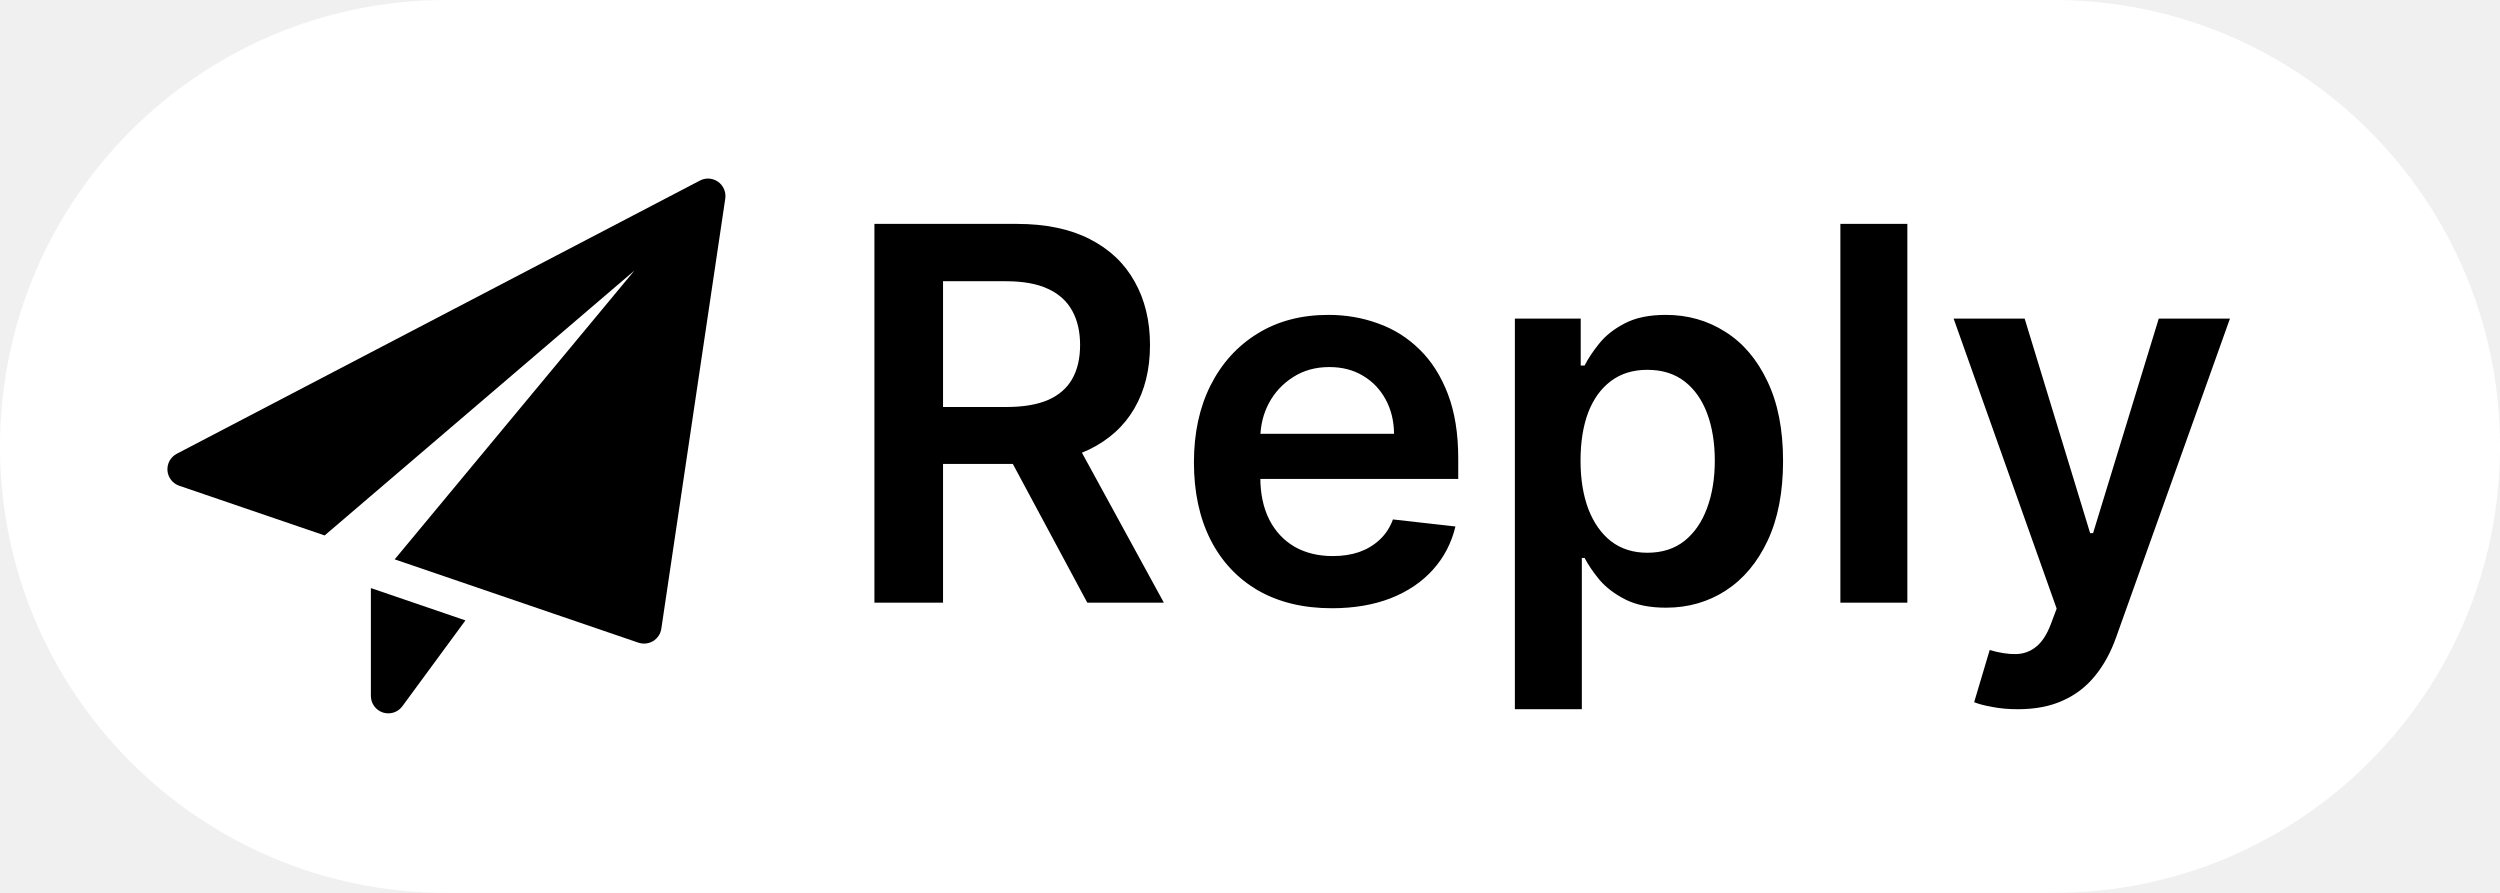
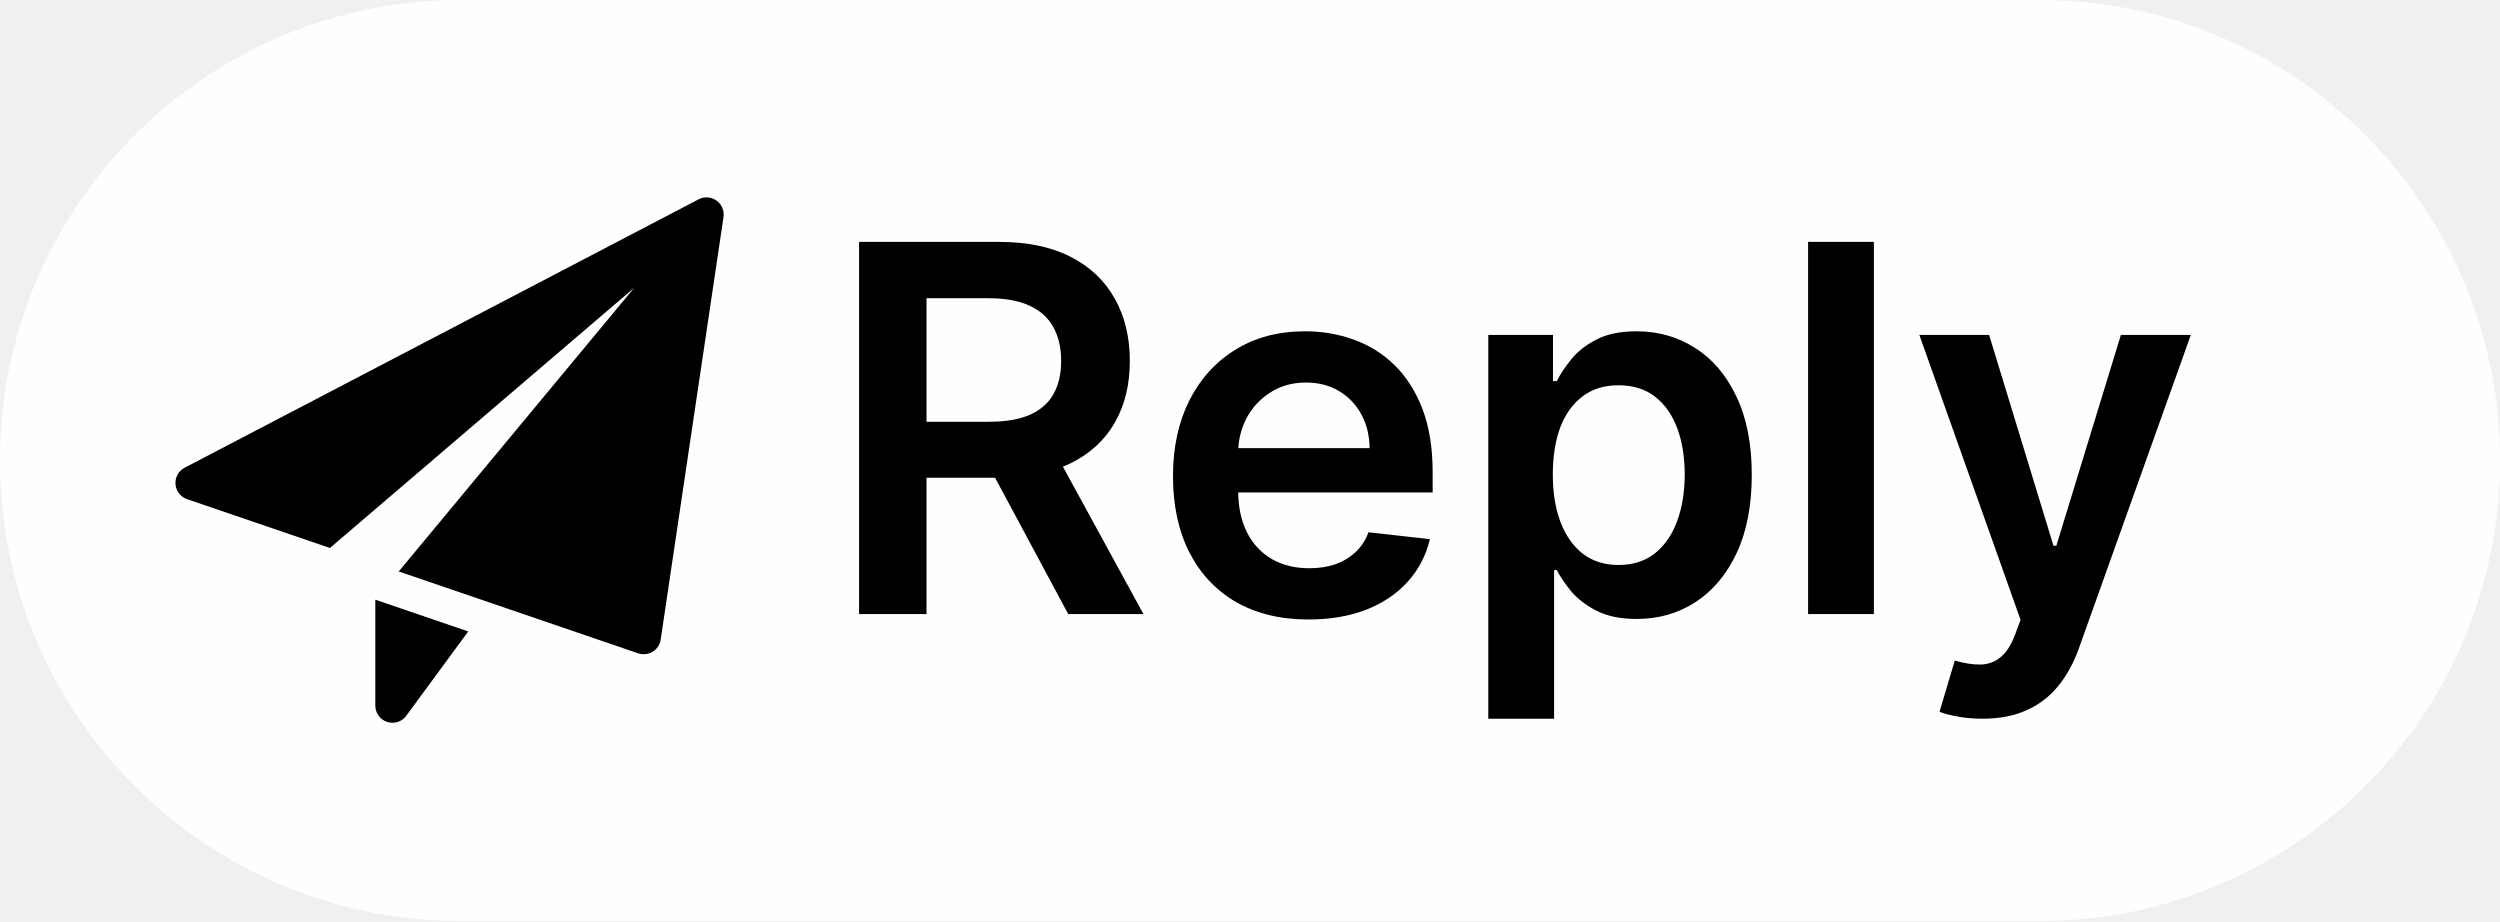
- <svg xmlns="http://www.w3.org/2000/svg" width="112" height="40" viewBox="0 0 112 40" fill="none">
-   <rect width="112" height="40" rx="20" fill="white" />
-   <path d="M39.174 27V10.03H45.537C46.841 10.03 47.935 10.257 48.819 10.71C49.708 11.163 50.379 11.798 50.832 12.616C51.291 13.428 51.52 14.375 51.52 15.458C51.52 16.546 51.288 17.49 50.824 18.291C50.365 19.087 49.689 19.703 48.794 20.139C47.899 20.57 46.8 20.785 45.496 20.785H40.964V18.233H45.082C45.844 18.233 46.468 18.128 46.954 17.919C47.44 17.703 47.8 17.391 48.032 16.982C48.269 16.568 48.388 16.06 48.388 15.458C48.388 14.855 48.269 14.342 48.032 13.916C47.794 13.486 47.432 13.16 46.946 12.939C46.46 12.712 45.833 12.599 45.065 12.599H42.248V27H39.174ZM47.94 19.311L52.141 27H48.711L44.584 19.311H47.94ZM59.669 27.249C58.393 27.249 57.291 26.983 56.363 26.453C55.441 25.917 54.731 25.16 54.233 24.183C53.736 23.2 53.488 22.042 53.488 20.711C53.488 19.402 53.736 18.253 54.233 17.264C54.736 16.27 55.438 15.496 56.338 14.944C57.239 14.386 58.296 14.107 59.512 14.107C60.296 14.107 61.036 14.234 61.732 14.488C62.434 14.737 63.053 15.123 63.588 15.648C64.13 16.173 64.555 16.841 64.865 17.653C65.174 18.46 65.329 19.421 65.329 20.537V21.457H54.896V19.435H62.453C62.448 18.86 62.323 18.349 62.08 17.902C61.837 17.449 61.498 17.093 61.061 16.833C60.63 16.573 60.128 16.444 59.553 16.444C58.94 16.444 58.401 16.593 57.937 16.891C57.473 17.184 57.111 17.57 56.852 18.051C56.598 18.526 56.468 19.048 56.462 19.617V21.382C56.462 22.122 56.598 22.758 56.868 23.288C57.139 23.813 57.518 24.216 58.004 24.498C58.49 24.774 59.059 24.912 59.711 24.912C60.147 24.912 60.542 24.851 60.895 24.73C61.249 24.603 61.556 24.418 61.815 24.174C62.075 23.931 62.271 23.63 62.404 23.271L65.204 23.586C65.027 24.326 64.691 24.973 64.193 25.525C63.702 26.072 63.072 26.497 62.304 26.801C61.536 27.099 60.658 27.249 59.669 27.249ZM67.866 31.773V14.273H70.816V16.377H70.99C71.145 16.068 71.363 15.739 71.644 15.391C71.926 15.038 72.307 14.737 72.788 14.488C73.269 14.234 73.882 14.107 74.627 14.107C75.611 14.107 76.497 14.358 77.287 14.861C78.083 15.358 78.712 16.096 79.176 17.073C79.646 18.046 79.881 19.239 79.881 20.653C79.881 22.05 79.651 23.238 79.193 24.216C78.734 25.194 78.11 25.939 77.32 26.453C76.53 26.967 75.636 27.224 74.636 27.224C73.907 27.224 73.302 27.102 72.821 26.859C72.341 26.616 71.954 26.323 71.661 25.981C71.374 25.633 71.15 25.304 70.99 24.995H70.866V31.773H67.866ZM70.808 20.636C70.808 21.459 70.924 22.18 71.156 22.799C71.393 23.418 71.733 23.901 72.175 24.249C72.622 24.591 73.164 24.763 73.799 24.763C74.462 24.763 75.017 24.586 75.464 24.233C75.912 23.873 76.249 23.384 76.475 22.766C76.707 22.142 76.823 21.432 76.823 20.636C76.823 19.846 76.71 19.145 76.484 18.532C76.257 17.919 75.92 17.438 75.473 17.09C75.025 16.742 74.467 16.568 73.799 16.568C73.158 16.568 72.614 16.736 72.166 17.073C71.719 17.41 71.379 17.883 71.147 18.49C70.921 19.098 70.808 19.813 70.808 20.636ZM85.449 10.03V27H82.449V10.03H85.449ZM90.398 31.773C89.989 31.773 89.611 31.74 89.263 31.673C88.92 31.613 88.647 31.541 88.442 31.458L89.138 29.121C89.575 29.248 89.964 29.309 90.307 29.303C90.649 29.298 90.95 29.19 91.21 28.98C91.475 28.776 91.699 28.433 91.881 27.953L92.138 27.265L87.522 14.273H90.704L93.638 23.884H93.77L96.712 14.273H99.902L94.806 28.541C94.568 29.215 94.254 29.792 93.861 30.273C93.469 30.759 92.989 31.129 92.419 31.383C91.856 31.643 91.182 31.773 90.398 31.773Z" fill="black" />
-   <g clip-path="url(#clip0_11341_1159)">
-     <path d="M16.615 26.346V31.177C16.615 31.515 16.831 31.813 17.152 31.92C17.233 31.946 17.315 31.958 17.396 31.958C17.64 31.958 17.875 31.844 18.025 31.64L20.851 27.794L16.615 26.346Z" fill="black" />
-     <path d="M32.172 8.145C31.932 7.975 31.618 7.952 31.357 8.089L7.92 20.328C7.643 20.473 7.479 20.769 7.502 21.08C7.526 21.393 7.733 21.66 8.028 21.761L14.544 23.988L28.42 12.123L17.682 25.059L28.602 28.792C28.683 28.819 28.769 28.833 28.854 28.833C28.996 28.833 29.137 28.795 29.261 28.72C29.458 28.599 29.593 28.396 29.627 28.168L32.492 8.897C32.534 8.605 32.411 8.316 32.172 8.145Z" fill="black" />
+ <svg xmlns="http://www.w3.org/2000/svg" width="114" height="42" viewBox="0 0 114 42" fill="none">
+   <rect width="114" height="42" rx="21" fill="white" fill-opacity="0.95" />
+   <path d="M39.174 28V11.03H45.537C46.841 11.03 47.935 11.257 48.819 11.71C49.708 12.163 50.379 12.798 50.832 13.616C51.291 14.428 51.52 15.375 51.52 16.458C51.52 17.546 51.288 18.49 50.824 19.291C50.365 20.087 49.689 20.703 48.794 21.139C47.899 21.57 46.8 21.785 45.496 21.785H40.964V19.233H45.082C45.844 19.233 46.468 19.128 46.954 18.919C47.44 18.703 47.8 18.391 48.032 17.982C48.269 17.568 48.388 17.06 48.388 16.458C48.388 15.855 48.269 15.342 48.032 14.916C47.794 14.486 47.432 14.16 46.946 13.939C46.46 13.712 45.833 13.599 45.065 13.599H42.248V28H39.174ZM47.94 20.311L52.141 28H48.711L44.584 20.311H47.94ZM59.669 28.249C58.393 28.249 57.291 27.983 56.363 27.453C55.441 26.917 54.731 26.16 54.233 25.183C53.736 24.2 53.488 23.042 53.488 21.711C53.488 20.402 53.736 19.253 54.233 18.264C54.736 17.27 55.438 16.496 56.338 15.944C57.239 15.386 58.296 15.107 59.512 15.107C60.296 15.107 61.036 15.234 61.732 15.488C62.434 15.737 63.053 16.123 63.588 16.648C64.13 17.173 64.555 17.841 64.865 18.653C65.174 19.46 65.329 20.421 65.329 21.537V22.457H54.896V20.435H62.453C62.448 19.86 62.323 19.349 62.08 18.902C61.837 18.449 61.498 18.093 61.061 17.833C60.63 17.573 60.128 17.444 59.553 17.444C58.94 17.444 58.401 17.593 57.937 17.891C57.473 18.184 57.111 18.57 56.852 19.051C56.598 19.526 56.468 20.048 56.462 20.617V22.382C56.462 23.122 56.598 23.758 56.868 24.288C57.139 24.813 57.518 25.216 58.004 25.498C58.49 25.774 59.059 25.912 59.711 25.912C60.147 25.912 60.542 25.851 60.895 25.73C61.249 25.603 61.556 25.418 61.815 25.174C62.075 24.931 62.271 24.63 62.404 24.271L65.204 24.586C65.027 25.326 64.691 25.973 64.193 26.525C63.702 27.072 63.072 27.497 62.304 27.801C61.536 28.099 60.658 28.249 59.669 28.249ZM67.866 32.773V15.273H70.816V17.377H70.99C71.145 17.068 71.363 16.739 71.644 16.391C71.926 16.038 72.307 15.737 72.788 15.488C73.269 15.234 73.882 15.107 74.627 15.107C75.611 15.107 76.497 15.358 77.287 15.861C78.083 16.358 78.712 17.096 79.176 18.073C79.646 19.046 79.881 20.239 79.881 21.653C79.881 23.05 79.651 24.238 79.193 25.216C78.734 26.194 78.11 26.939 77.32 27.453C76.53 27.967 75.636 28.224 74.636 28.224C73.907 28.224 73.302 28.102 72.821 27.859C72.341 27.616 71.954 27.323 71.661 26.981C71.374 26.633 71.15 26.304 70.99 25.995H70.866V32.773H67.866ZM70.808 21.636C70.808 22.459 70.924 23.18 71.156 23.799C71.393 24.418 71.733 24.901 72.175 25.249C72.622 25.591 73.164 25.763 73.799 25.763C74.462 25.763 75.017 25.586 75.464 25.233C75.912 24.873 76.249 24.384 76.475 23.766C76.707 23.142 76.823 22.432 76.823 21.636C76.823 20.846 76.71 20.145 76.484 19.532C76.257 18.919 75.92 18.438 75.473 18.09C75.025 17.742 74.467 17.568 73.799 17.568C73.158 17.568 72.614 17.736 72.166 18.073C71.719 18.41 71.379 18.883 71.147 19.49C70.921 20.098 70.808 20.813 70.808 21.636ZM85.449 11.03V28H82.449V11.03H85.449ZM90.398 32.773C89.989 32.773 89.611 32.74 89.263 32.673C88.92 32.612 88.647 32.541 88.442 32.458L89.138 30.121C89.575 30.248 89.964 30.309 90.307 30.303C90.649 30.298 90.95 30.19 91.21 29.98C91.475 29.776 91.699 29.433 91.881 28.953L92.138 28.265L87.522 15.273H90.704L93.638 24.884H93.77L96.712 15.273H99.902L94.806 29.541C94.568 30.215 94.254 30.792 93.861 31.273C93.469 31.759 92.989 32.129 92.419 32.383C91.856 32.643 91.182 32.773 90.398 32.773Z" fill="black" />
+   <g clip-path="url(#clip0_13187_767)">
+     <path d="M17.115 27.346V32.177C17.115 32.514 17.331 32.813 17.652 32.92C17.733 32.946 17.815 32.958 17.896 32.958C18.14 32.958 18.375 32.844 18.525 32.639L21.351 28.794L17.115 27.346Z" fill="black" />
+     <path d="M32.672 9.145C32.432 8.975 32.118 8.952 31.857 9.089L8.42 21.328C8.143 21.473 7.979 21.769 8.002 22.08C8.026 22.393 8.233 22.66 8.528 22.761L15.044 24.988L28.92 13.123L18.182 26.059L29.102 29.792C29.183 29.819 29.269 29.833 29.354 29.833C29.496 29.833 29.637 29.795 29.761 29.72C29.958 29.599 30.093 29.396 30.127 29.168L32.992 9.897C33.034 9.605 32.911 9.316 32.672 9.145Z" fill="black" />
  </g>
  <defs>
-     <clipPath id="clip0_11341_1159">
-       <rect width="25" height="25" fill="white" transform="translate(7.5 8)" />
+     <clipPath id="clip0_13187_767">
+       <rect width="25" height="25" fill="white" transform="translate(8 9)" />
    </clipPath>
  </defs>
</svg>
